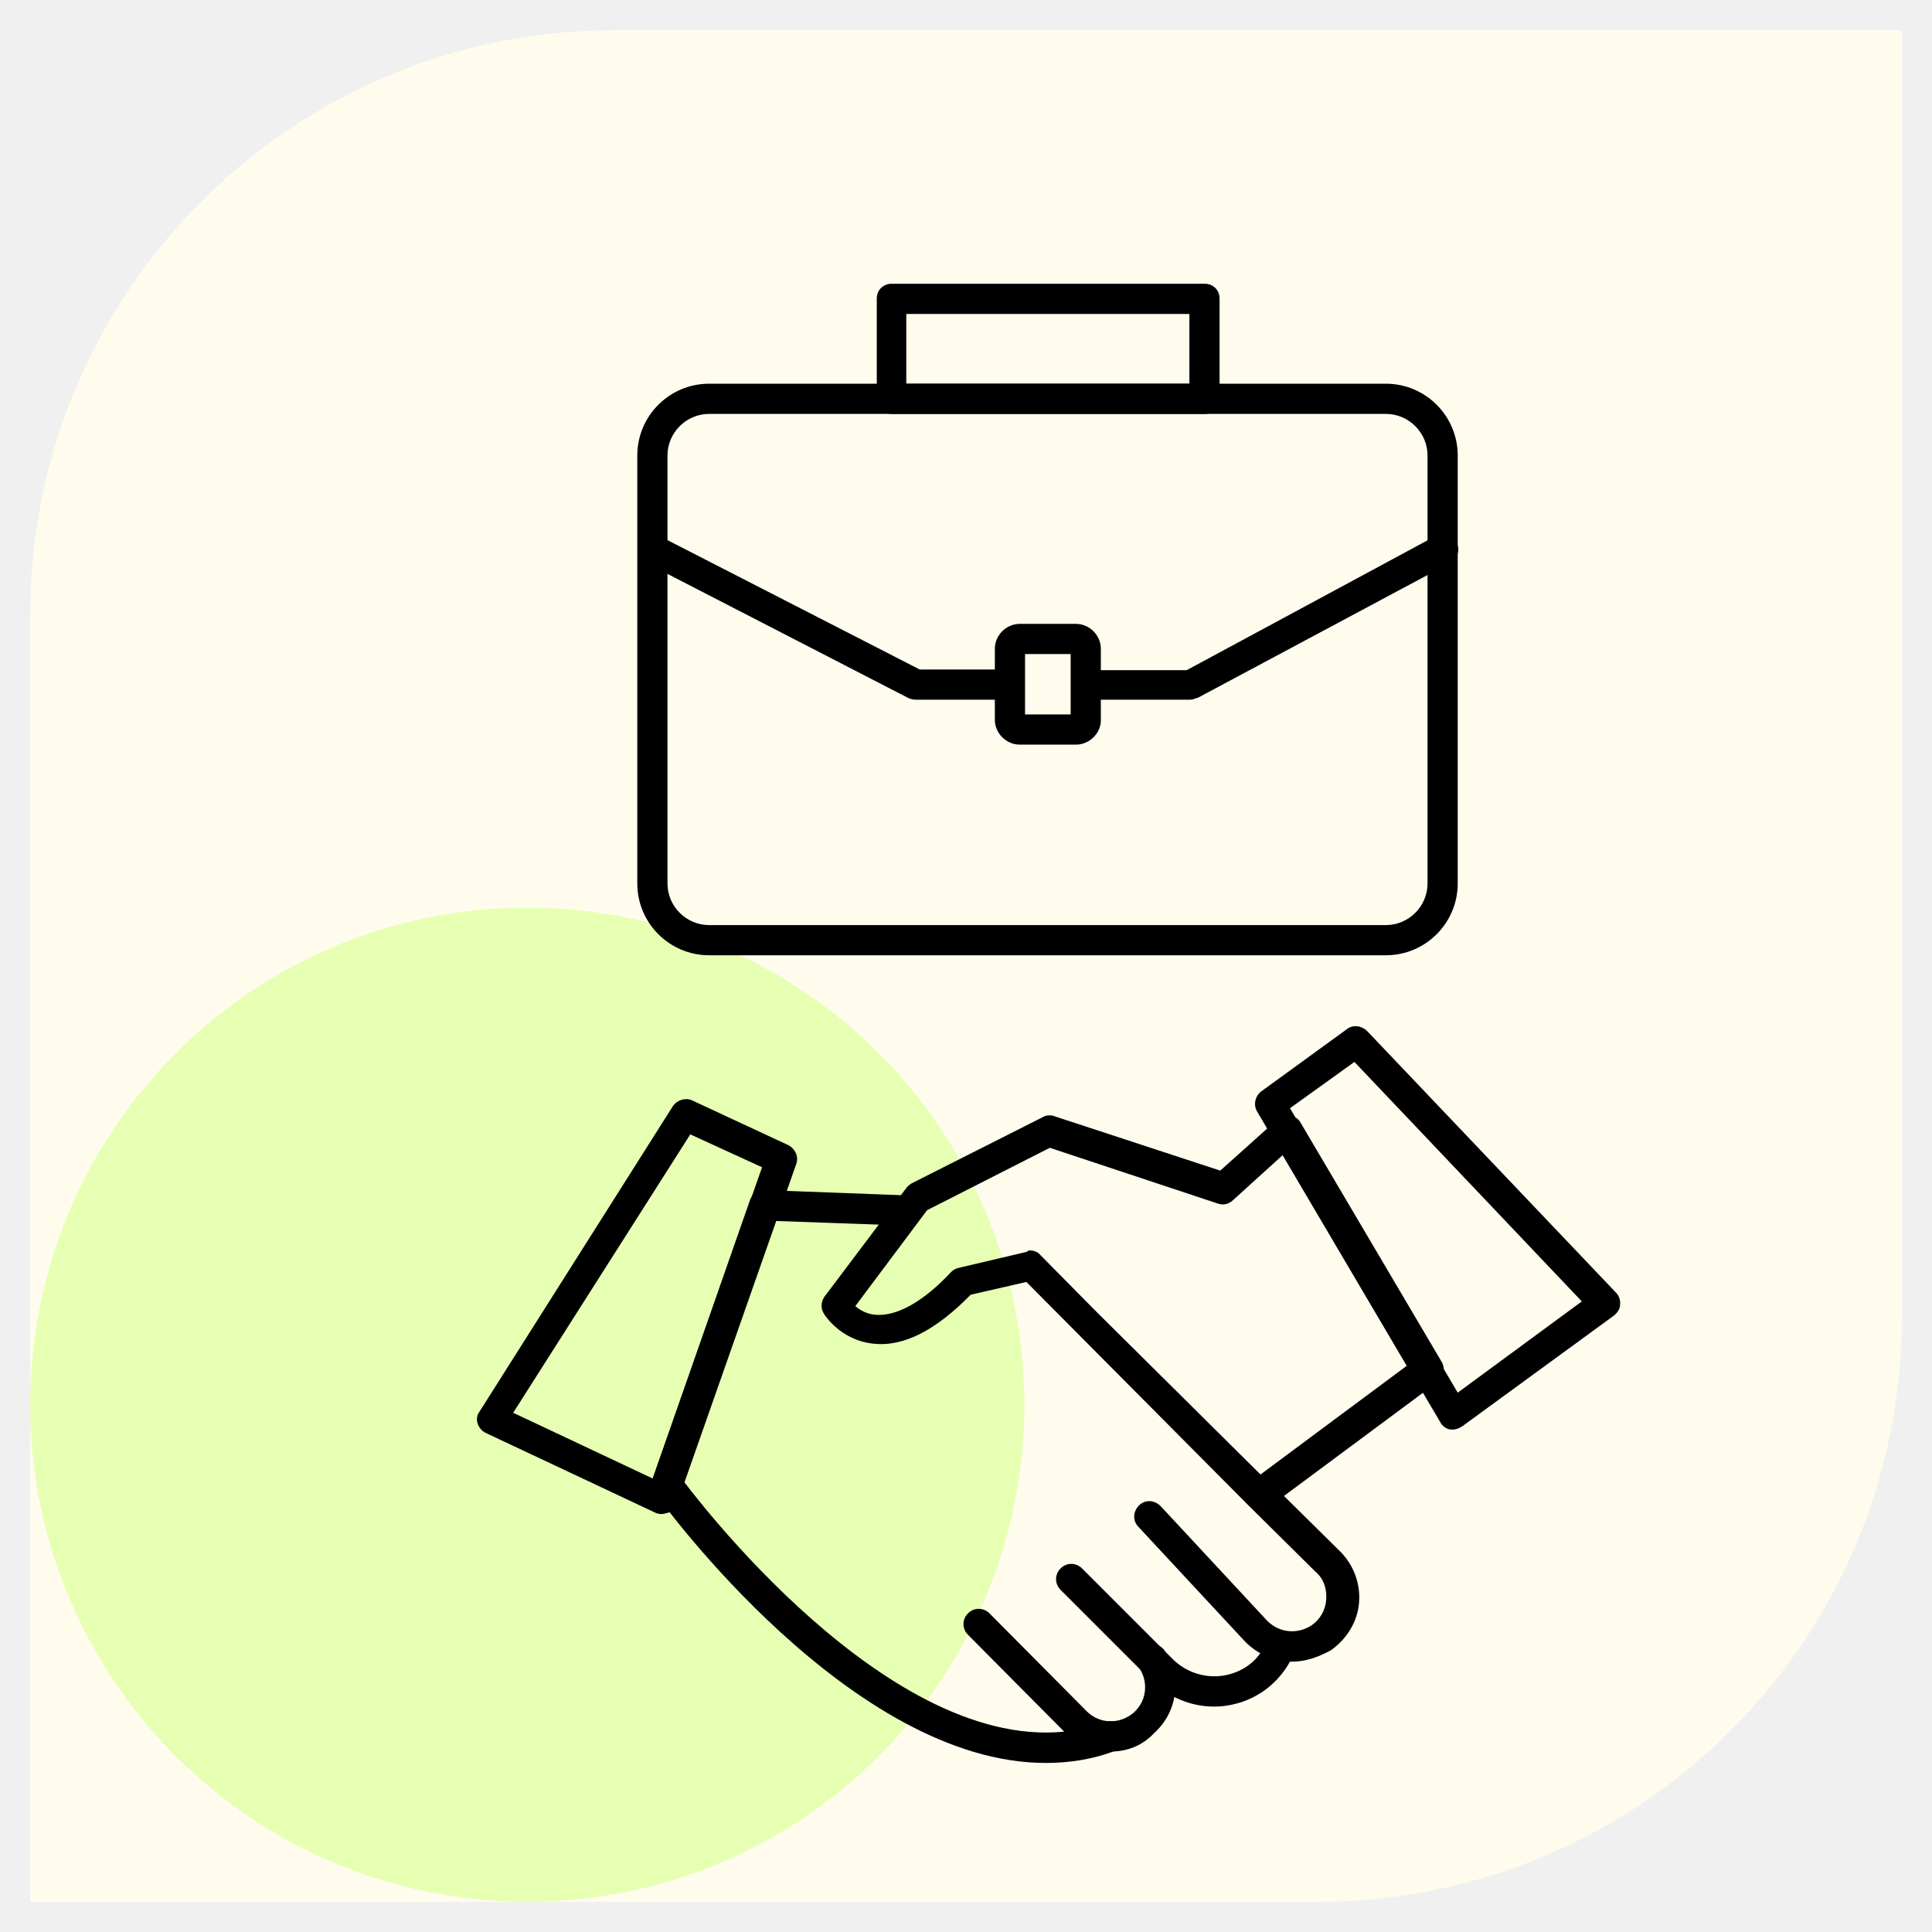
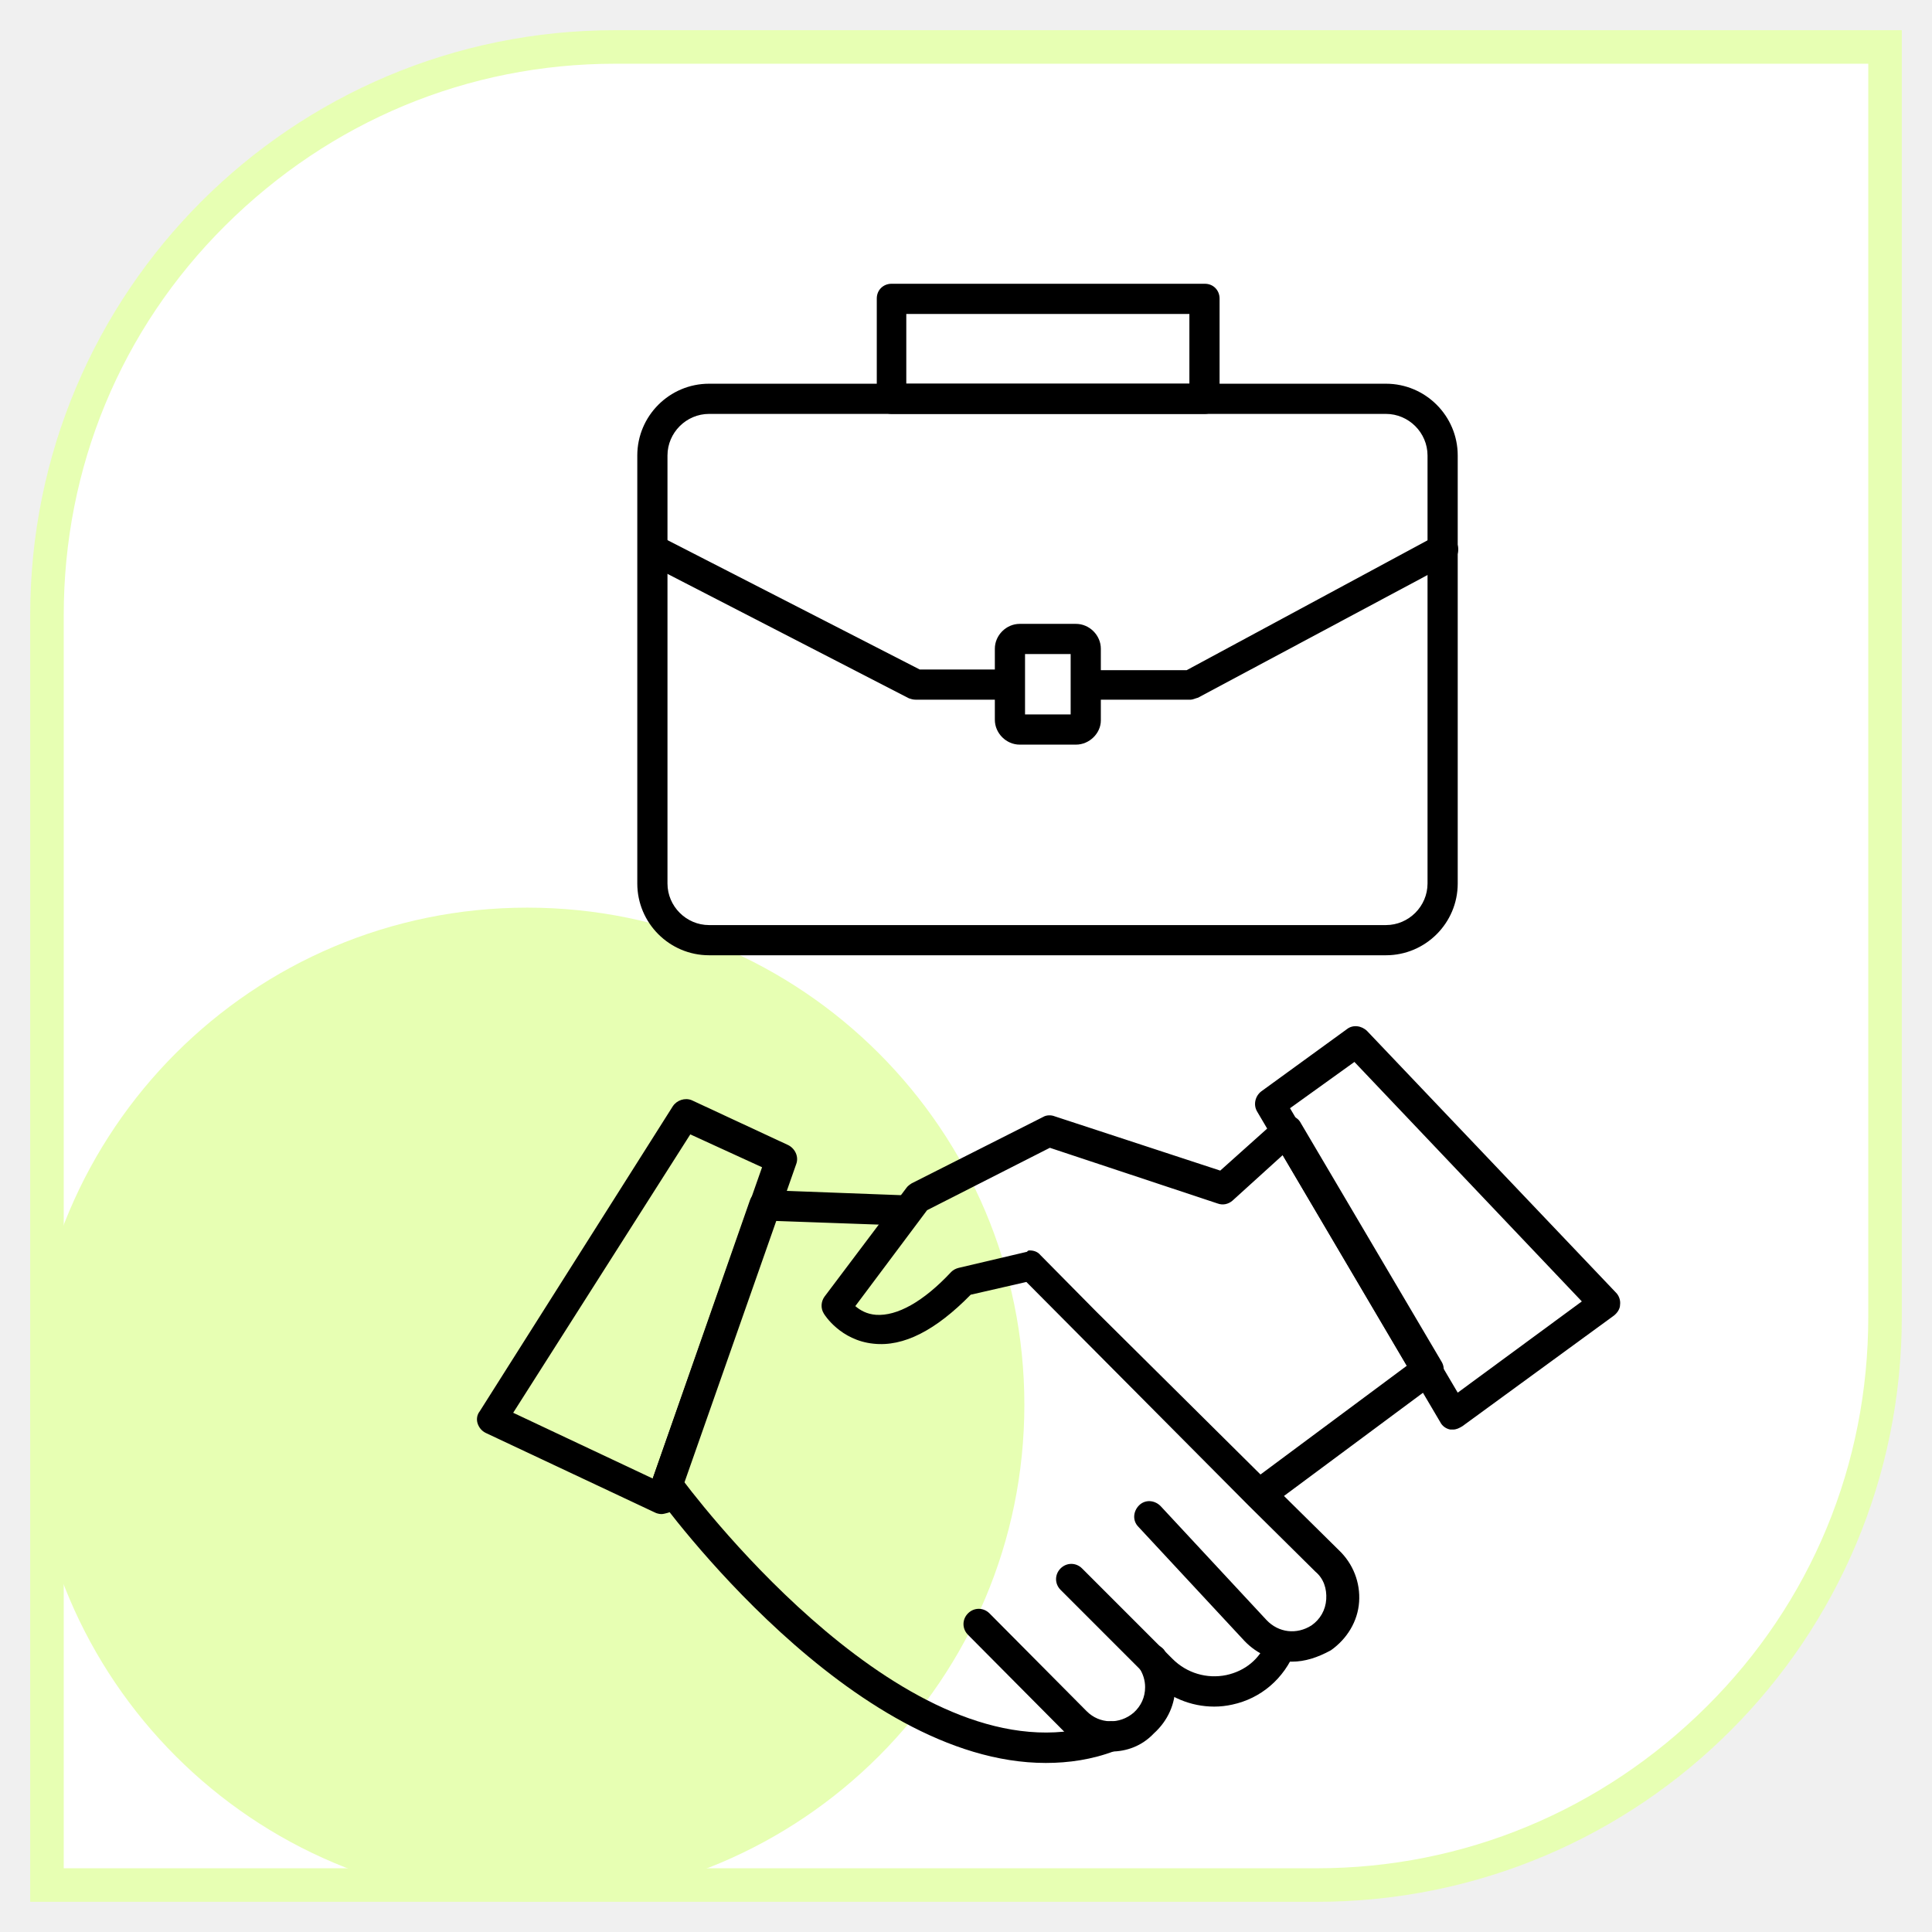
<svg xmlns="http://www.w3.org/2000/svg" version="1.1" id="SvgjsSvg1001" x="0px" y="0px" viewBox="0 0 288 288" style="enable-background:new 0 0 288 288;" xml:space="preserve">
  <style type="text/css">
- 	.st0{fill:#FFFCEE;}
+ 	.st0{fill:#FFFFFF;}
	.st1{fill:#E7FFB3;}
</style>
  <g id="SvgjsG1008">
-     <path class="st0" d="M196.3,283.5H4.5V91.7c0-48.2,39-87.2,87.2-87.2h191.8v191.8C283.5,244.5,244.5,283.5,196.3,283.5z" />
+     <g>
+       <path class="st0" d="M7,281V91.7C7,45,45,7,91.7,7H281v189.3c0,46.7-38,84.7-84.7,84.7H7z" />
+       <path class="st1" d="M278.5,9.5v186.8c0,22-8.5,42.6-24.1,58.1s-36.2,24.1-58.1,24.1H9.5V91.7c0-22,8.5-42.6,24.1-58.1    S69.7,9.5,91.7,9.5H278.5 M283.5,4.5H91.7c-48.2,0-87.2,39-87.2,87.2v191.8h191.8c48.2,0,87.2-39,87.2-87.2V4.5L283.5,4.5z" />
+     </g>
    <circle class="st1" cx="78.6" cy="209.4" r="74.1" />
    <path d="M108.3,198c-1.3,0-2.2-1-2.2-2.2v0c0-1.3,1-2.2,2.2-2.2c1.3,0,2.2,1,2.2,2.2S109.5,198,108.3,198z M181,254.4   c-3.5,0-6.8-1.4-9.4-3.9L158.1,237c-0.9-0.9-0.9-2.3,0-3.2c0.9-0.9,2.3-0.9,3.2,0l13.5,13.5c2.1,2.1,5.1,3,8,2.4c2.8-0.6,5-2.4,6-5   c0.4-1.2,1.8-1.8,3-1.4c1.2,0.4,1.8,1.6,1.3,2.7c-1.7,4.3-5.2,7.2-9.4,8.1C182.8,254.3,181.9,254.4,181,254.4z" />
    <path d="M165.6,261.1c-2.4,0-4.9-0.9-6.8-2.8l-14.5-14.6c-0.9-0.9-0.9-2.3,0-3.2s2.3-0.9,3.2,0l14.5,14.6c1.9,1.9,4.9,2,7,0.2   c1.1-1,1.7-2.3,1.7-3.8c0-1-0.3-2-0.9-2.9c-0.7-1-0.4-2.4,0.5-3.2c1-0.7,2.4-0.4,3.2,0.5c1.1,1.6,1.7,3.5,1.7,5.4   c0,2.7-1.1,5.2-3.2,7.1C170.2,260.3,167.9,261.1,165.6,261.1z" />
    <path d="M155.9,262.8c-29,0-57-38.5-58.3-40.3c-0.4-0.6-0.5-1.4-0.3-2.1l14.5-41.5c0.3-0.9,1.3-1.6,2.2-1.5l21.3,0.8   c1.3,0,2.2,1.1,2.2,2.3c0,1.3-1.1,2.2-2.3,2.2l-19.7-0.7l-13.6,38.8c5,6.6,36.2,45.7,63,35.9c1.4-0.5,3.1,0.6,3.1,2.1   c0,1.1-0.8,2-1.8,2.2C162.8,262.3,159.3,262.8,155.9,262.8z M216.6,213.1c-0.1,0-0.3,0-0.4,0c-0.6-0.1-1.2-0.5-1.5-1.1l-27.3-46.3   c-0.6-1-0.3-2.3,0.6-3l12.8-9.3c0.9-0.7,2.2-0.5,3,0.3l37.1,39c0.4,0.4,0.7,1.1,0.6,1.8c0,0.6-0.4,1.2-0.9,1.6L218,212.6   C217.5,212.9,217.1,213.1,216.6,213.1z M192.3,165.2l25,42.4l18.5-13.6l-33.9-35.7L192.3,165.2z" />
    <path d="M98.6,225.7c-0.3,0-0.7-0.1-0.9-0.2l-25.3-11.9c-0.6-0.3-1-0.8-1.2-1.4c-0.2-0.6-0.1-1.3,0.3-1.8l28.8-45.5   c0.6-0.9,1.8-1.3,2.8-0.9l14.4,6.7c1,0.5,1.6,1.7,1.2,2.8l-17.8,50.7c-0.2,0.6-0.7,1.1-1.3,1.3C99.2,225.6,98.9,225.7,98.6,225.7z    M76.5,210.6l20.8,9.8l16.3-46.4l-10.7-4.9L76.5,210.6z M192.6,247.7c-2.6,0-5.2-1.1-7.1-3.1l-15.8-17c-0.9-0.9-0.8-2.3,0.1-3.2   c0.9-0.9,2.3-0.8,3.2,0.1l15.8,17c1.8,1.9,4.5,2.2,6.7,0.8c1.3-0.9,2.1-2.3,2.2-3.9c0.1-1.6-0.4-3.1-1.6-4.1l-10-9.9   c0,0-0.1-0.1-0.1-0.1L153,191.1l-8.3,1.9c-5.2,5.3-10,7.8-14.5,7.3c-4.9-0.5-7.3-4.3-7.4-4.5c-0.5-0.8-0.4-1.8,0.1-2.5l12.2-16.2   c0.2-0.3,0.5-0.5,0.8-0.7l19.6-9.9c0.5-0.3,1.2-0.3,1.7-0.1l24.7,8.1l8.6-7.7c0.5-0.4,1.2-0.6,1.8-0.5c0.7,0.1,1.3,0.5,1.6,1.1   l21,35.6c0.6,1,0.3,2.2-0.6,3l-22.9,17l8.2,8.1c2.1,2,3.2,4.8,3,7.7c-0.2,2.9-1.8,5.5-4.2,7.2C196.4,247.1,194.5,247.7,192.6,247.7   z M153.5,186.4c0.6,0,1.2,0.2,1.6,0.7l8.3,8.4l24.5,24.3l21.8-16.2l-18.5-31.4l-7.5,6.8c-0.6,0.5-1.4,0.7-2.2,0.4l-25-8.3   l-18.3,9.3l-10.7,14.3c0.7,0.6,1.7,1.2,3.1,1.3c3.1,0.2,7-1.9,11.2-6.4c0.3-0.3,0.7-0.5,1.1-0.6l10.2-2.4   C153.2,186.4,153.4,186.4,153.5,186.4z" />
    <g>
      <path d="M206.6,142.4H105.7c-5.9,0-10.7-4.8-10.7-10.7V67.9c0-5.9,4.8-10.7,10.7-10.7h100.9c5.9,0,10.7,4.8,10.7,10.7v63.8    C217.3,137.6,212.5,142.4,206.6,142.4z M105.7,61.7c-3.4,0-6.2,2.8-6.2,6.2v63.8c0,3.4,2.8,6.2,6.2,6.2h100.9    c3.4,0,6.2-2.8,6.2-6.2V67.9c0-3.4-2.8-6.2-6.2-6.2L105.7,61.7L105.7,61.7z" />
      <path d="M177.5,104.3h-15.6c-1.3,0-2.2-1-2.2-2.2s1-2.2,2.2-2.2h15L214,79.9c1.1-0.6,2.5-0.2,3.1,0.9s0.2,2.5-0.9,3.1L178.6,104    C178.2,104.1,177.8,104.3,177.5,104.3z M150.5,104.3h-14c-0.4,0-0.7-0.1-1-0.2L96.3,83.9c-1.1-0.6-1.5-1.9-1-3    c0.6-1.1,1.9-1.5,3-1l38.8,19.9h13.4c1.3,0,2.2,1,2.2,2.2S151.8,104.3,150.5,104.3z" />
      <g>
        <path d="M160.4,111H152c-2,0-3.7-1.7-3.7-3.7V96.7c0-2,1.7-3.7,3.7-3.7h8.4c2,0,3.7,1.7,3.7,3.7v10.7     C164.1,109.3,162.4,111,160.4,111z M152.8,106.5h6.8v-9h-6.8V106.5z" />
      </g>
      <g>
        <path d="M179.6,61.7h-46.7c-1.3,0-2.2-1-2.2-2.2V44.5c0-1.3,1-2.2,2.2-2.2h46.7c1.3,0,2.2,1,2.2,2.2v14.9     C181.8,60.7,180.8,61.7,179.6,61.7z M135.1,57.2h42.2V46.8h-42.2V57.2z" />
      </g>
    </g>
  </g>
</svg>
